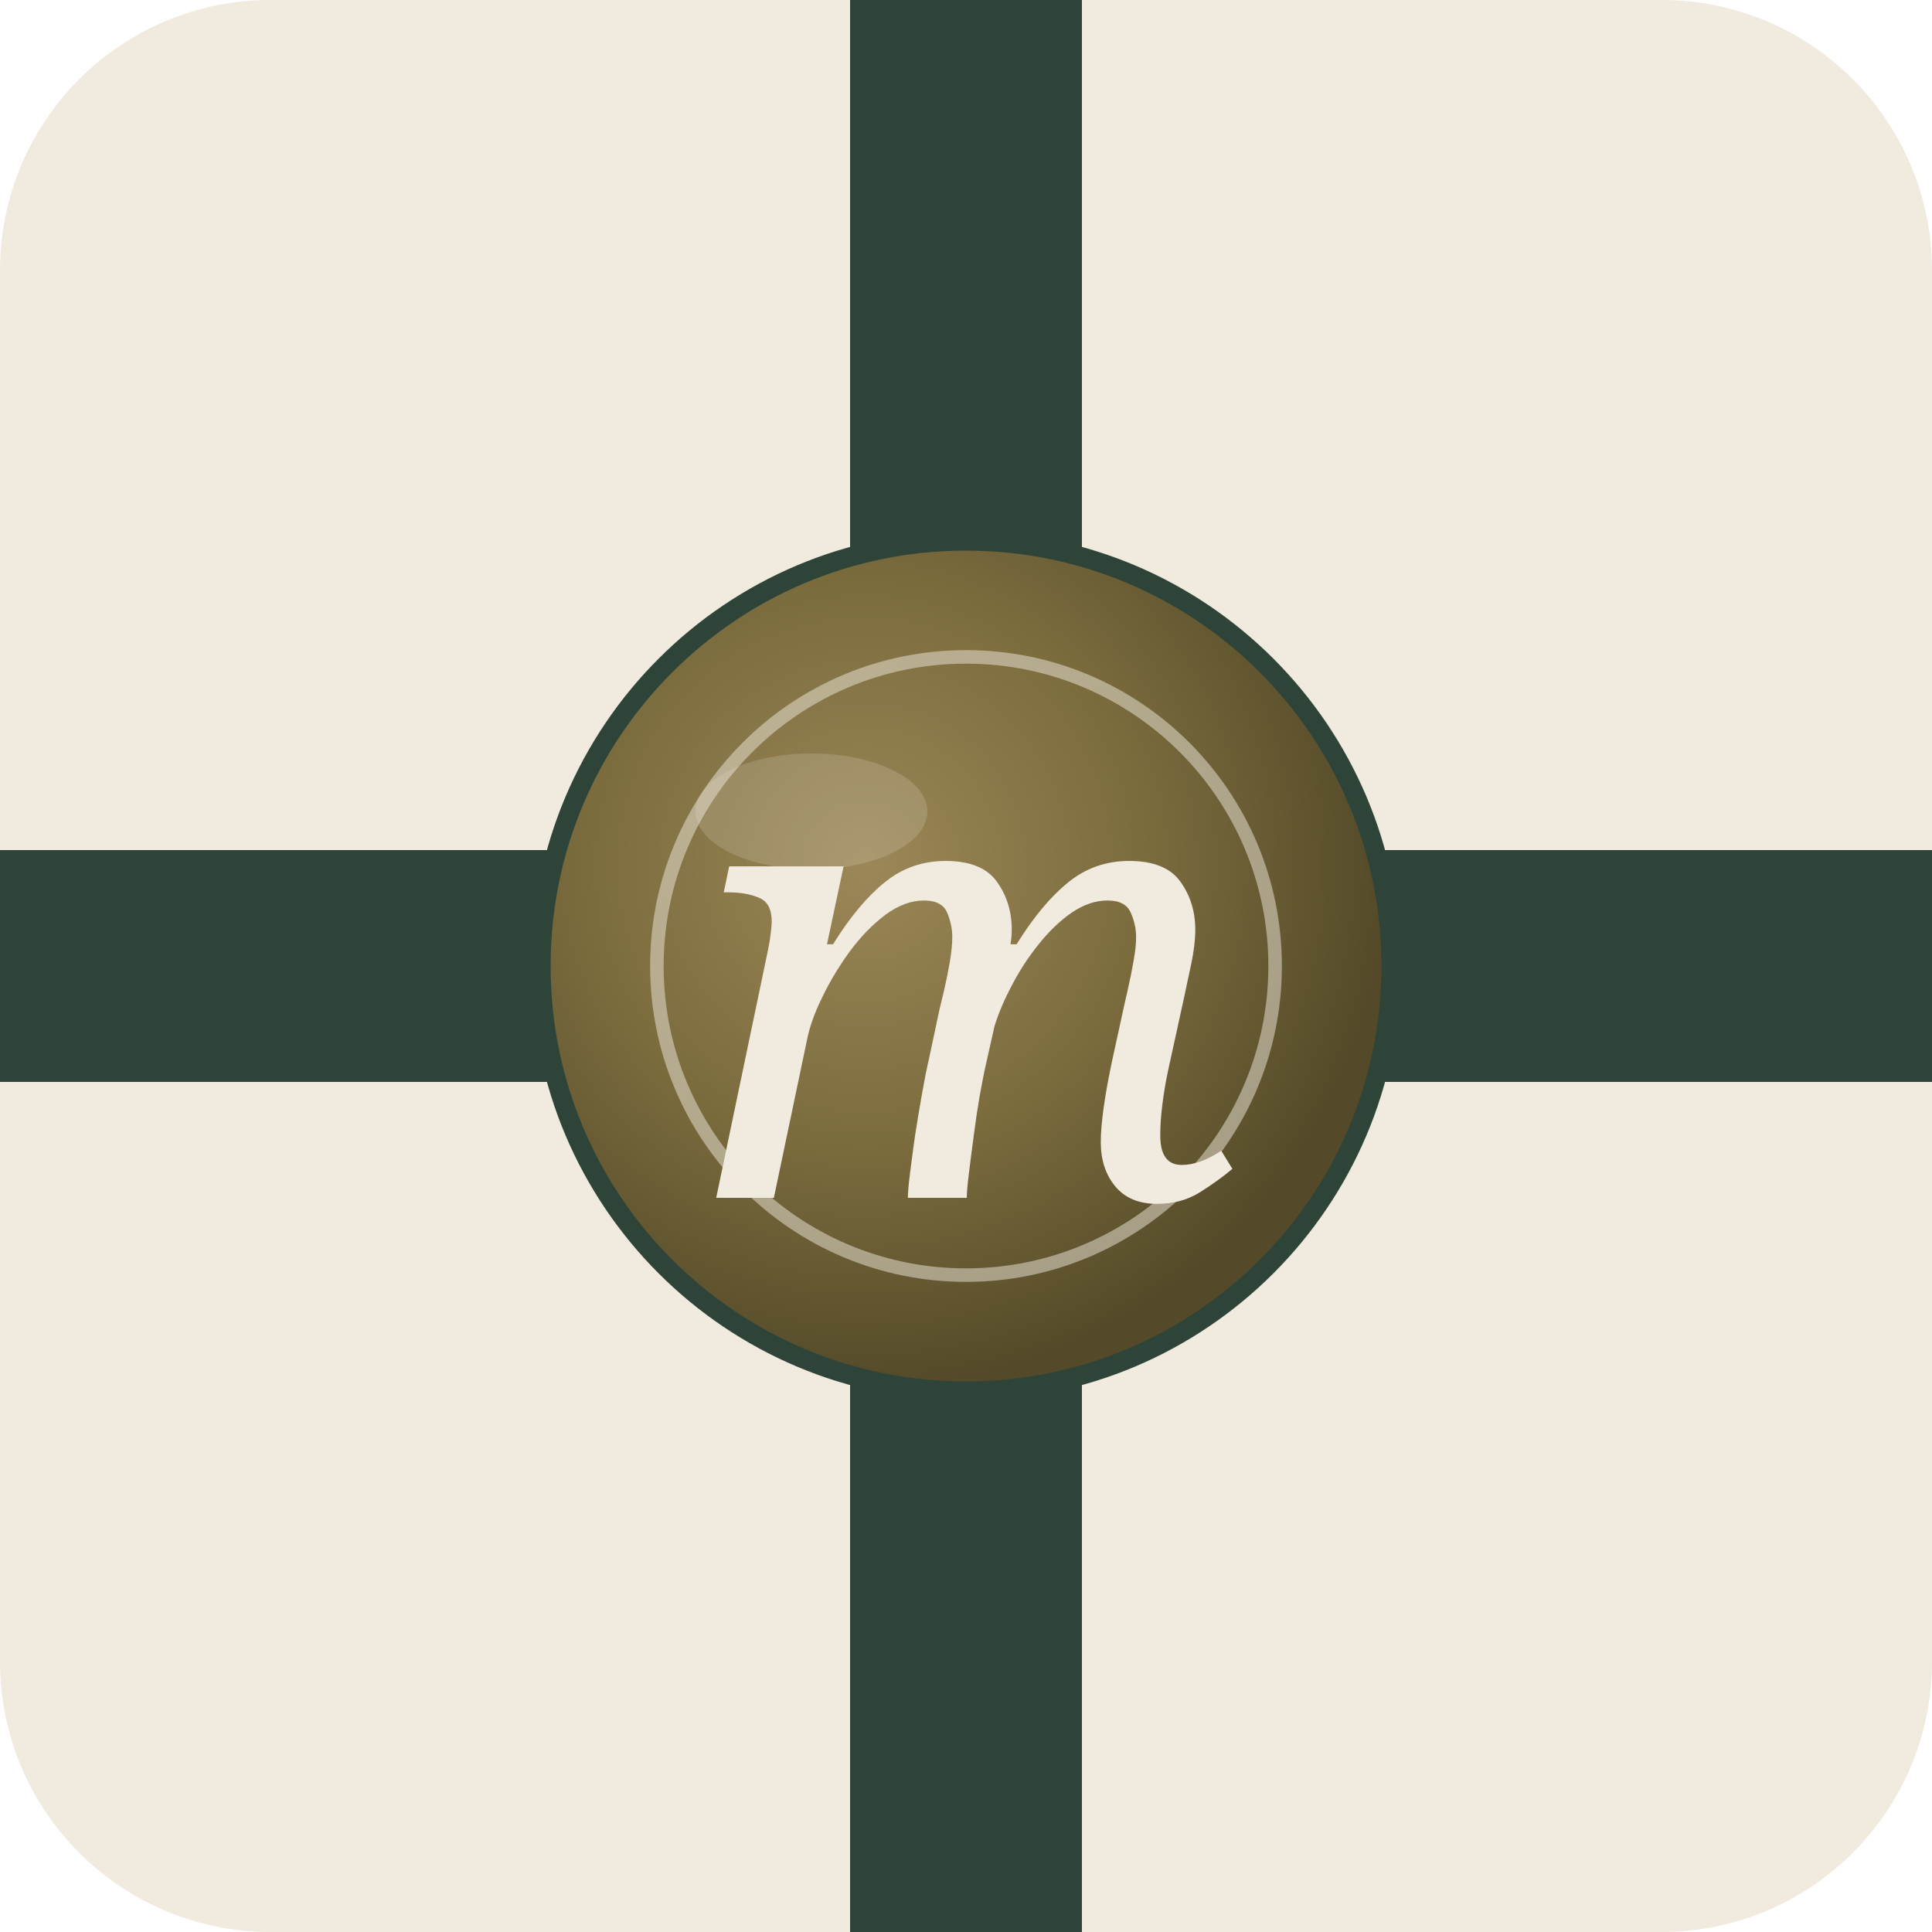
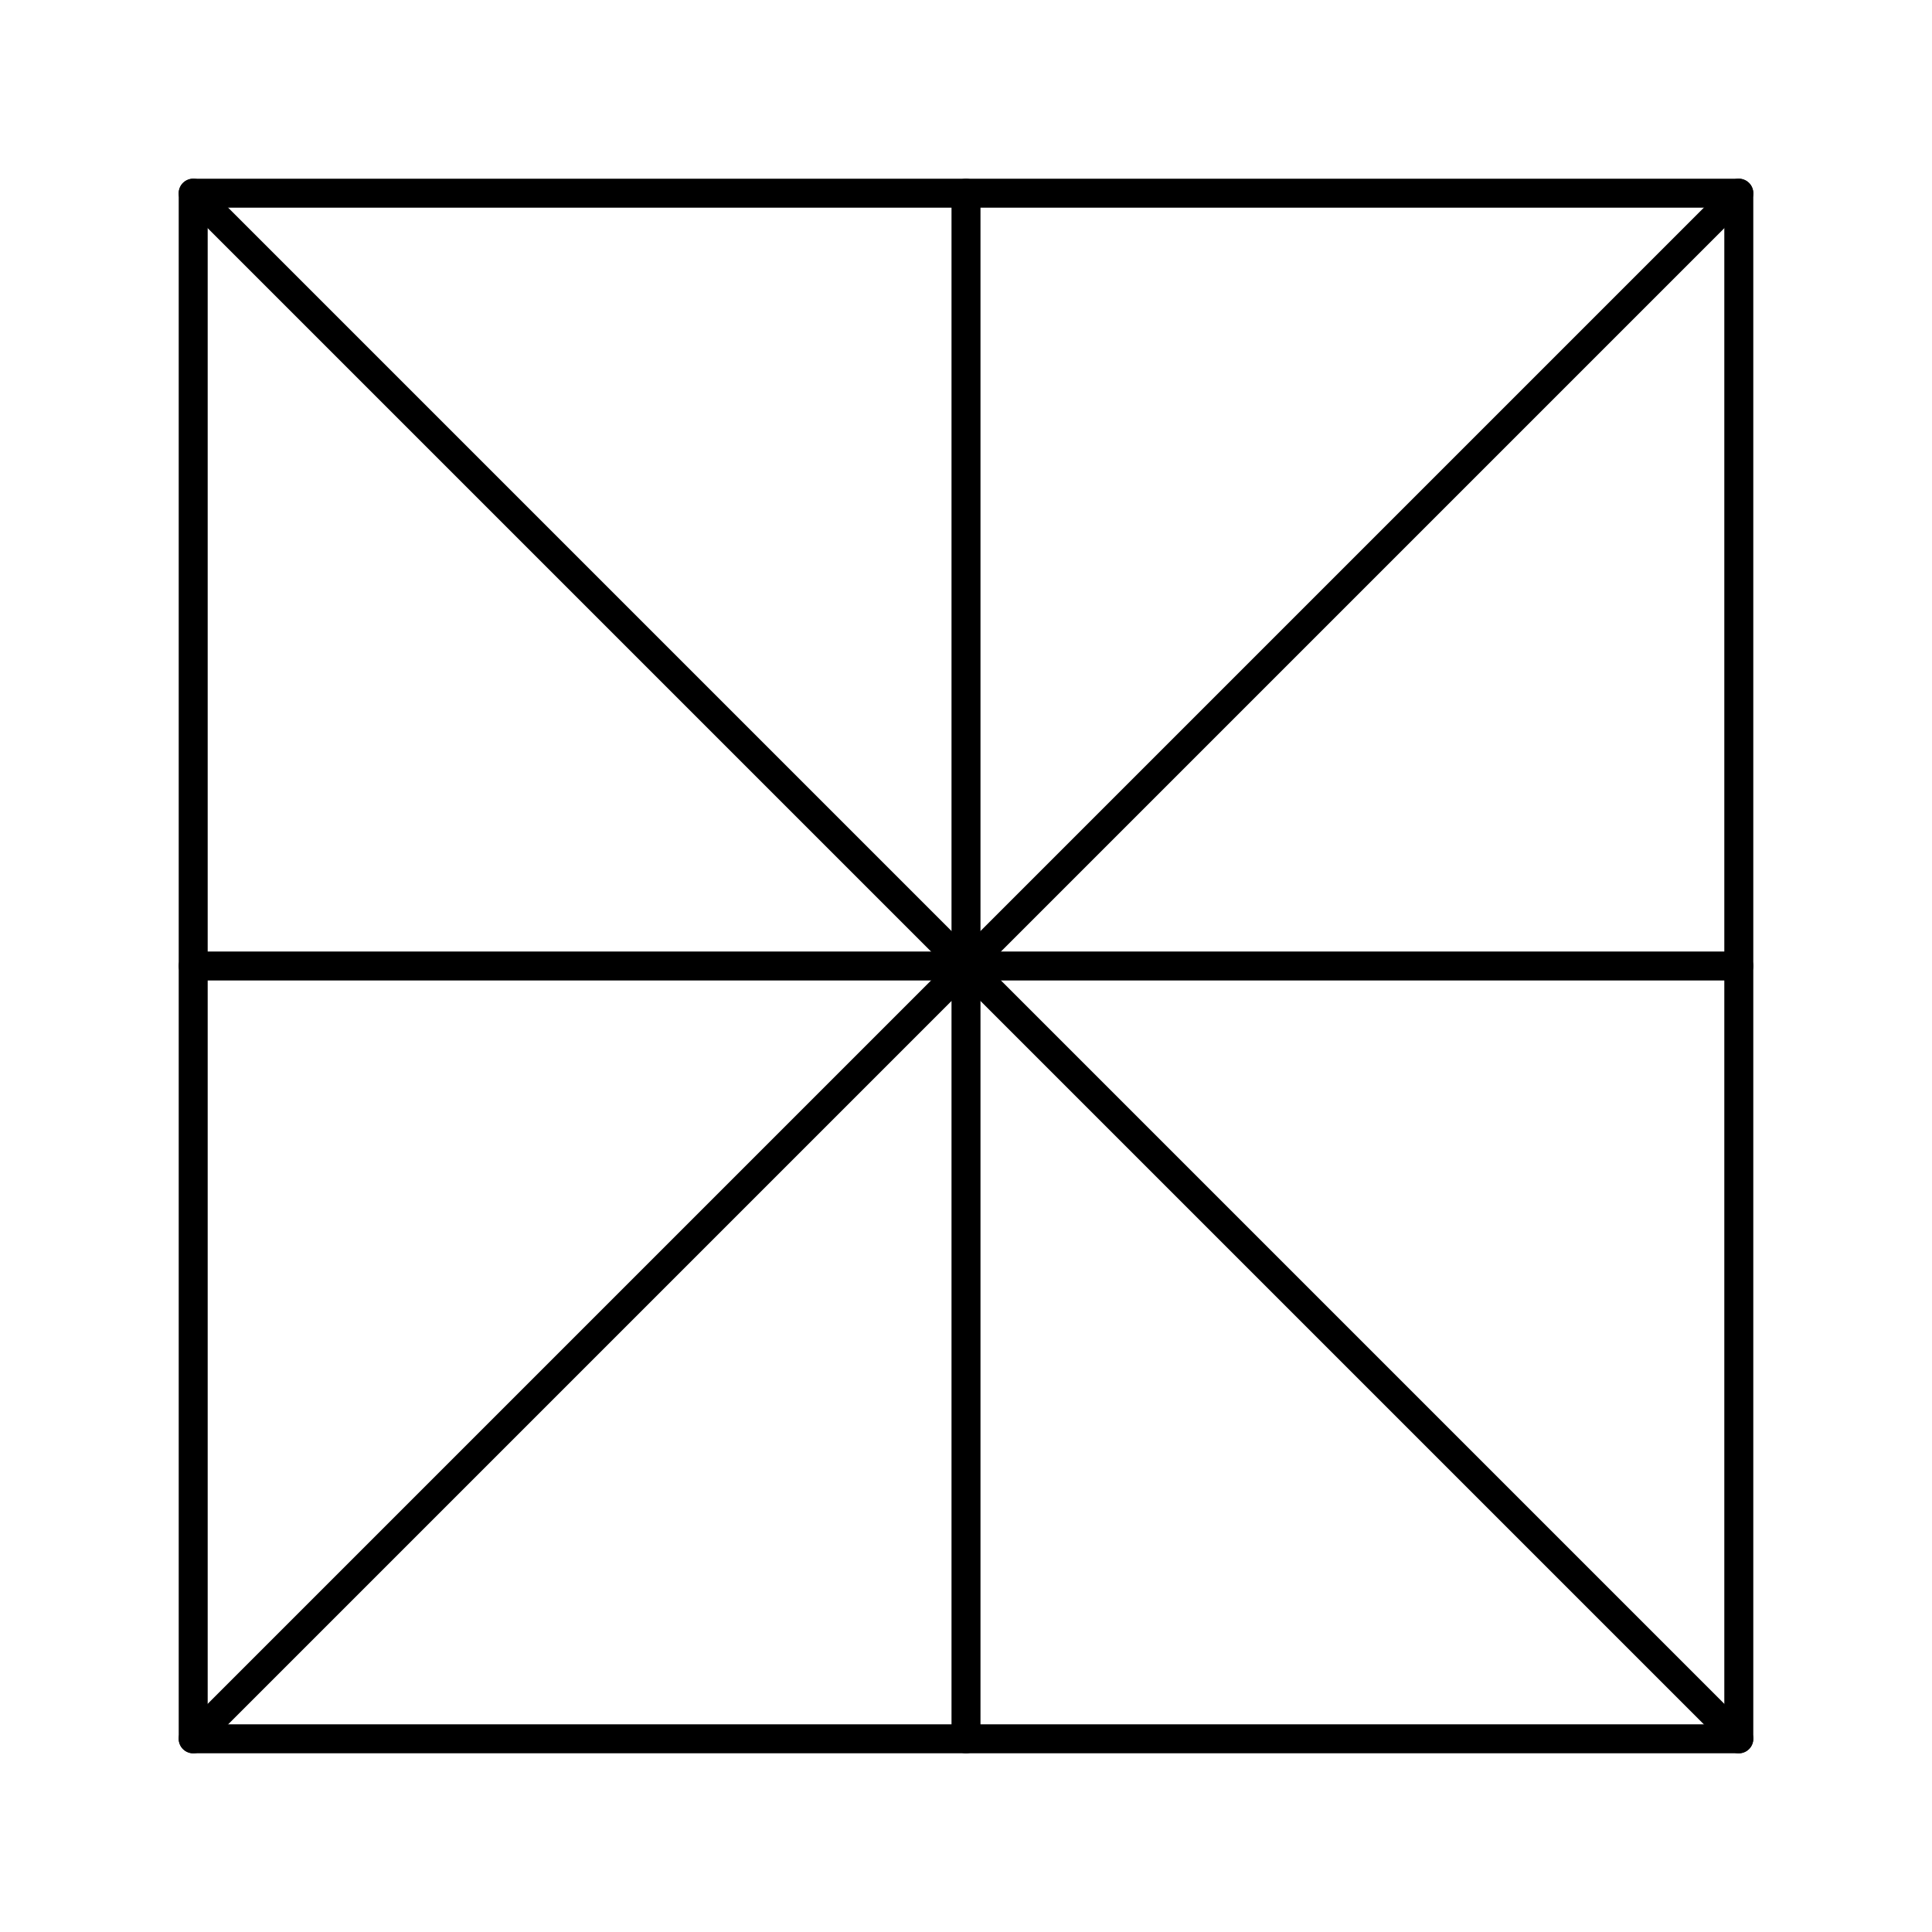
- <svg xmlns="http://www.w3.org/2000/svg" viewBox="0 0 100 100" role="img" aria-label="micro.svita">
-   <defs>
-     <radialGradient id="fav-wax" cx="38%" cy="38%" r="62%">
-       <stop offset="0%" stop-color="#9C8757" />
-       <stop offset="55%" stop-color="#7A6B3D" />
-       <stop offset="100%" stop-color="#544A29" />
-     </radialGradient>
-   </defs>
-   <rect width="100" height="100" rx="14" fill="#F0EADF" />
-   <rect x="0" y="44" width="100" height="12" fill="#2F4438" />
-   <rect x="44" y="0" width="12" height="100" fill="#2F4438" />
-   <circle cx="50" cy="50" r="22" fill="url(#fav-wax)" stroke="#2F4438" stroke-width="1" />
-   <circle cx="50" cy="50" r="16" fill="none" stroke="#F0EADF" stroke-width="0.7" stroke-opacity="0.5" />
-   <ellipse cx="42" cy="42" rx="6" ry="3" fill="#F0EADF" fill-opacity="0.18" />
-   <text x="50" y="62" font-family="'Cormorant Garamond',serif" font-size="32" font-style="italic" font-weight="500" fill="#F0EADF" text-anchor="middle">m</text>
+ <svg xmlns="http://www.w3.org/2000/svg" viewBox="0 0 200 200" fill="none" stroke="currentColor" stroke-width="3" stroke-linecap="round" stroke-linejoin="round">
+   <rect x="20" y="20" width="160" height="160" />
+   <path d="M100 100 Q 60 60 20 20" />
+   <path d="M100 100 Q 140 60 180 20" />
+   <path d="M100 100 Q 60 140 20 180" />
+   <path d="M100 100 Q 140 140 180 180" />
+   <path d="M100 100 Q 70 100 20 100" />
+   <path d="M100 100 Q 130 100 180 100" />
+   <path d="M100 100 Q 100 70 100 20" />
+   <path d="M100 100 Q 100 130 100 180" />
+   <circle cx="100" cy="100" r="3" fill="currentColor" stroke="none" />
</svg>
